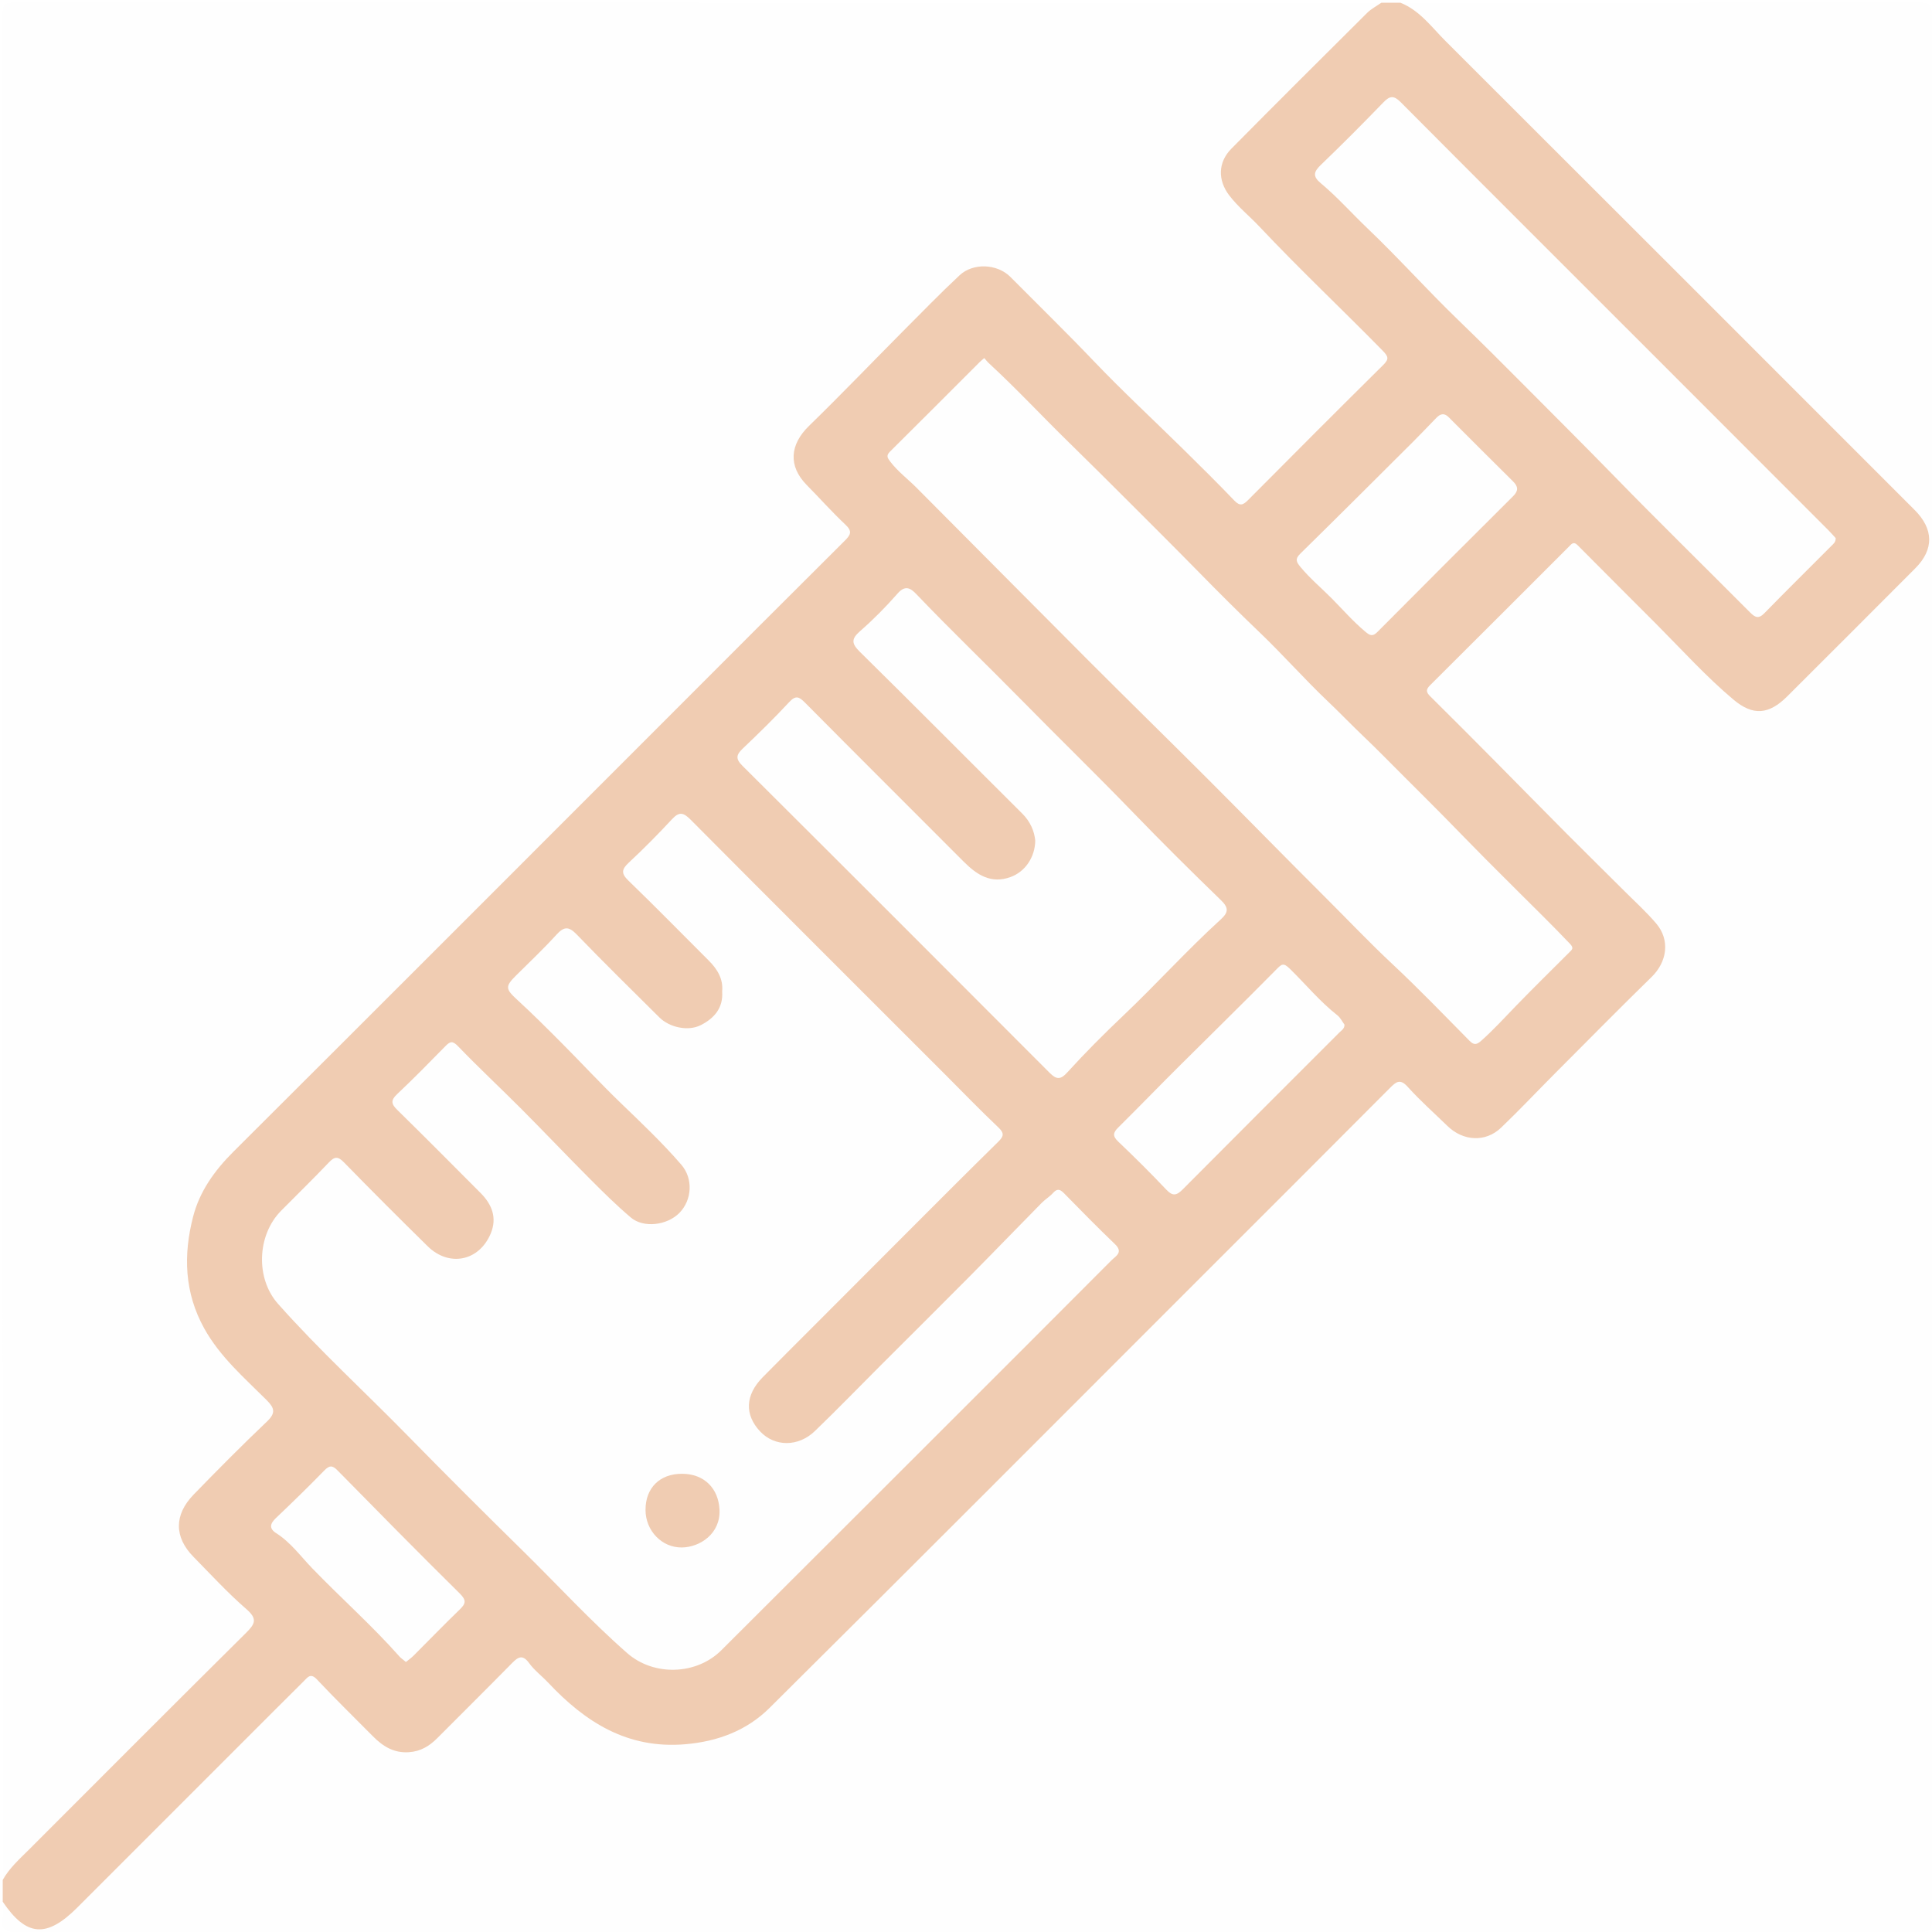
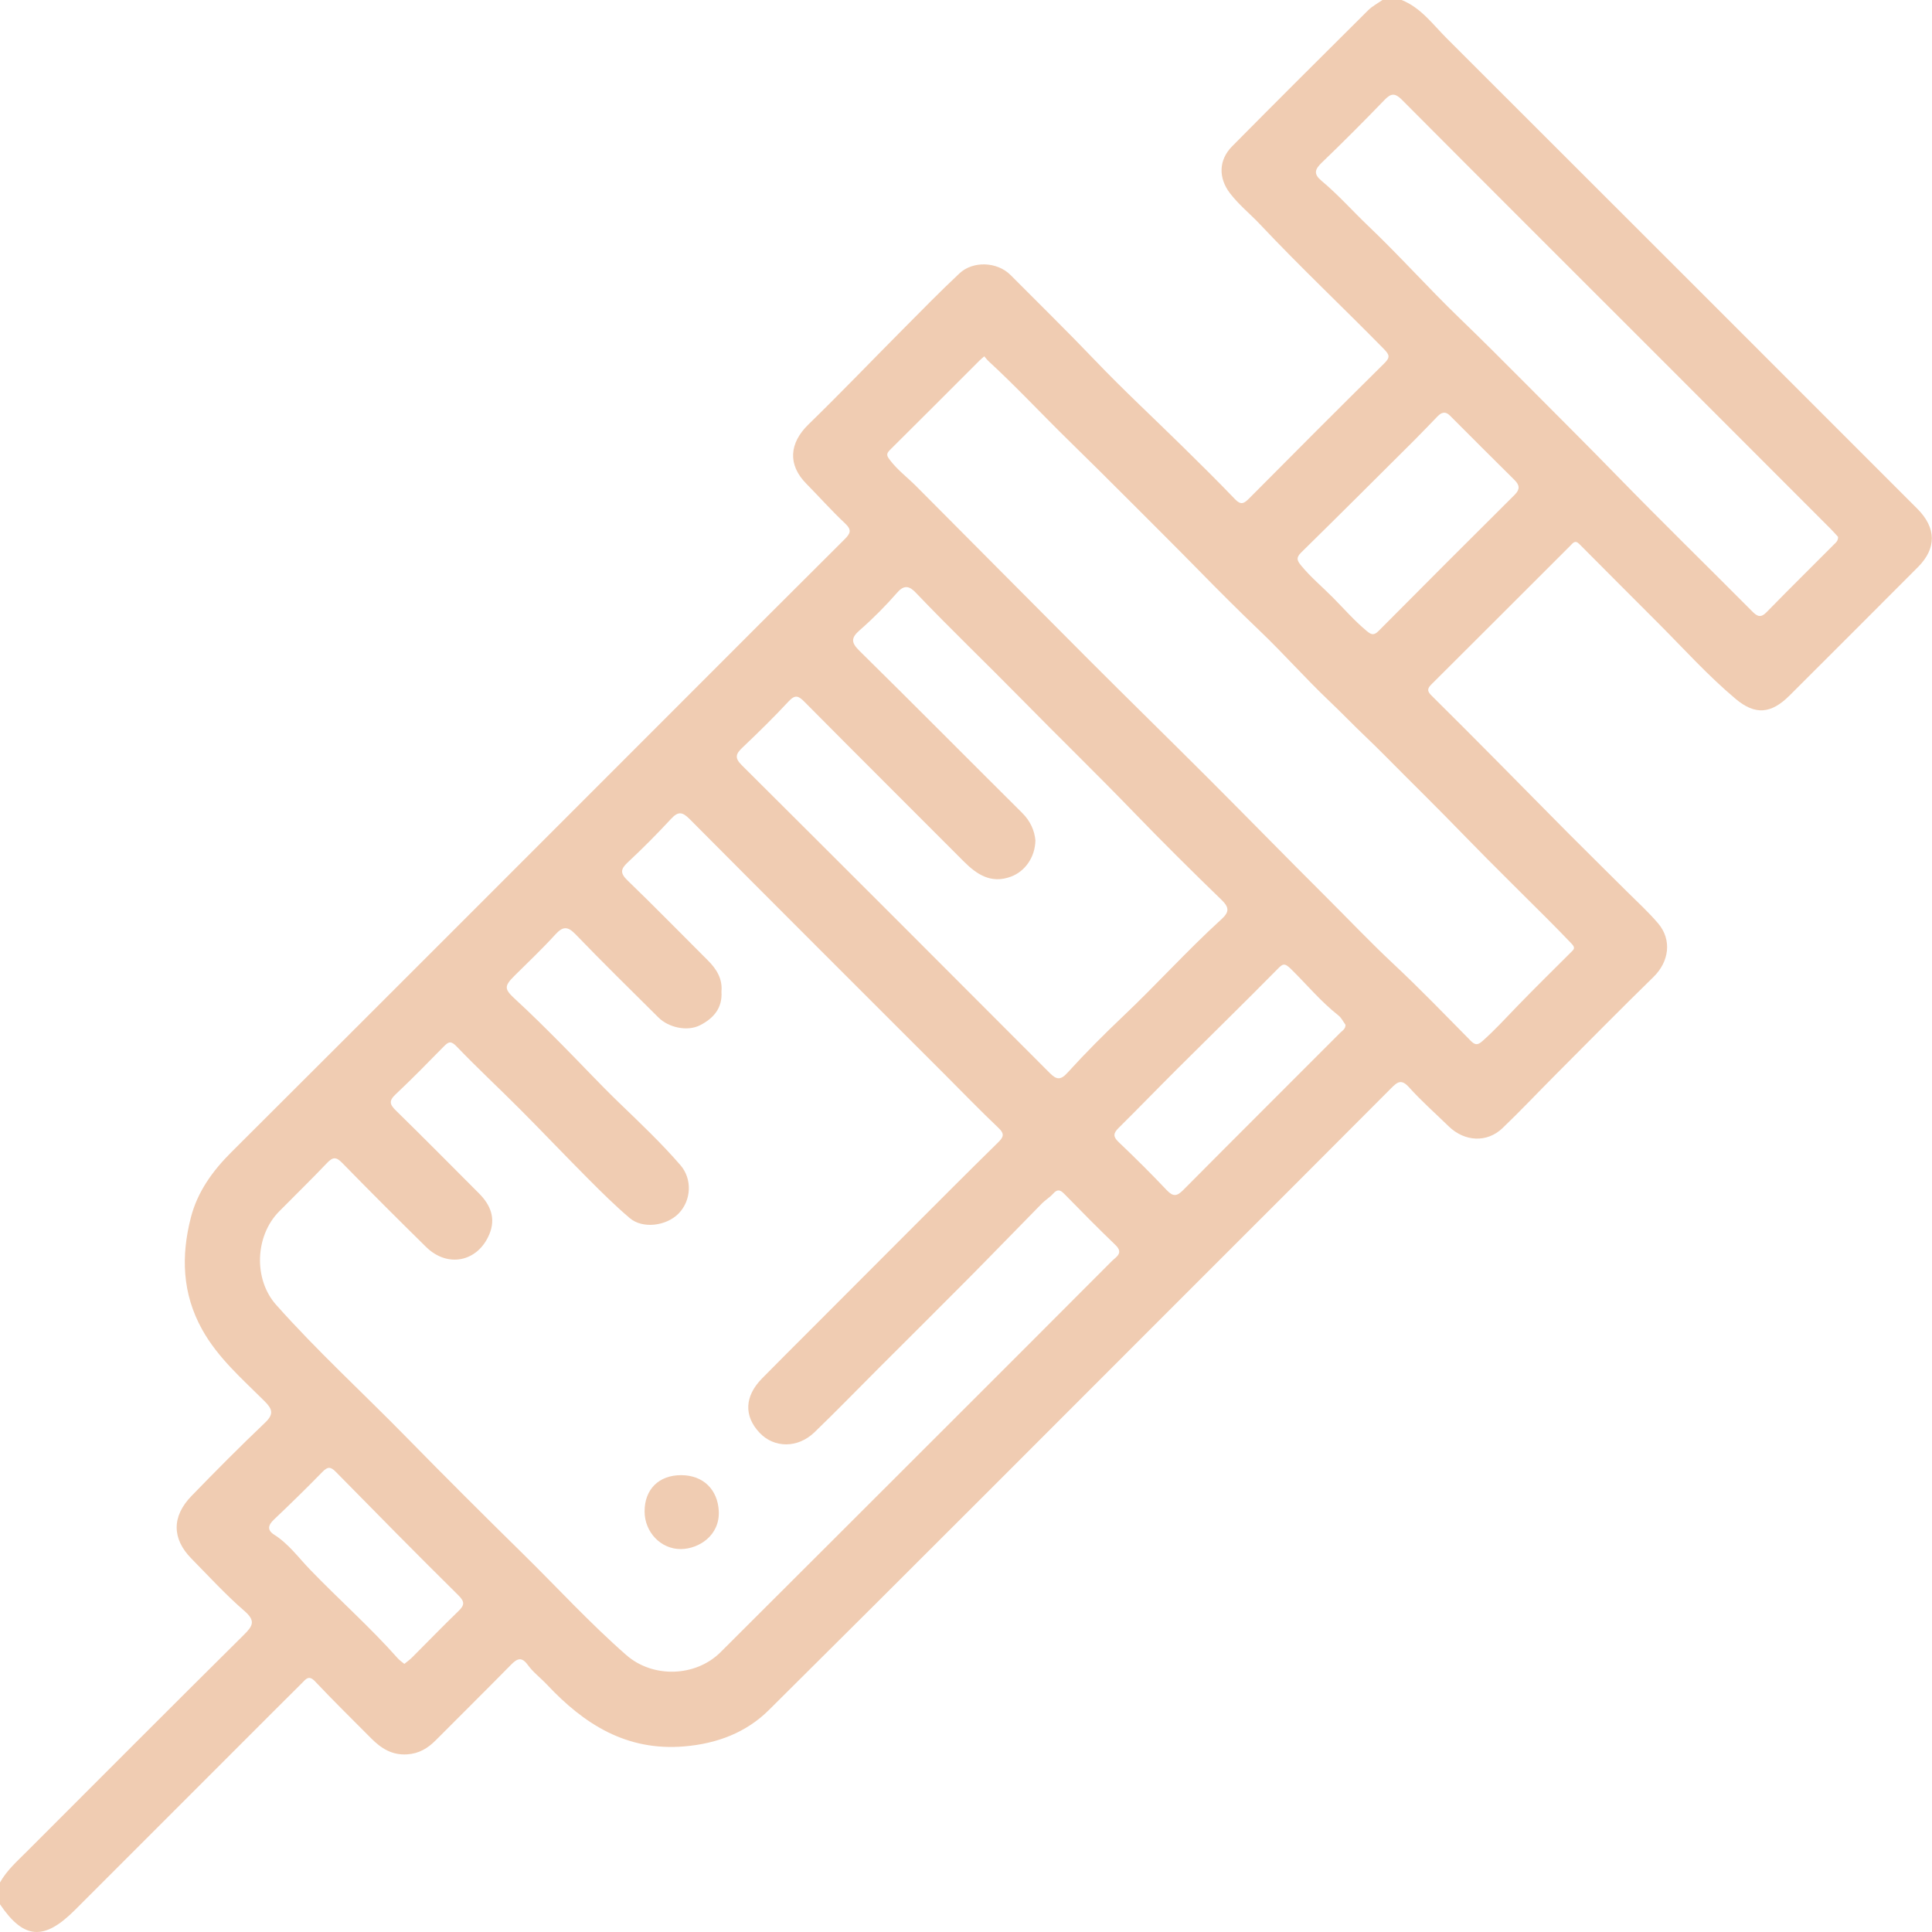
- <svg xmlns="http://www.w3.org/2000/svg" version="1.1" id="Layer_1" x="0px" y="0px" width="709.014px" height="709.024px" viewBox="0 0 709.014 709.024" enable-background="new 0 0 709.014 709.024" xml:space="preserve">
+ <svg xmlns="http://www.w3.org/2000/svg" version="1.1" id="Layer_1" x="0px" y="0px" width="706.99px" height="707.051px" viewBox="-1058.106 -18.112 706.99 707.051" enable-background="new -1058.106 -18.112 706.99 707.051" xml:space="preserve">
  <g>
    <g>
-       <path fill="#FEFEFE" d="M513.936,1c63.472,0,126.945,0.034,190.417-0.089c3.64-0.007,4.663,0.641,4.661,4.527    c-0.115,233.066-0.112,466.131-0.013,699.197c0.002,3.528-0.628,4.381-4.31,4.379c-232.899-0.114-465.798-0.117-698.697,0.01    c-4.239,0.002-5.762-0.874-5.05-5.123C1.27,701.956,1,699.912,1,697.913c2.054-0.331,2.346,1.495,3.126,2.634    c4.764,6.962,13.023,8.095,19.41,2.499c3.131-2.743,5.943-5.834,8.888-8.778c24.978-24.97,49.95-49.946,74.926-74.918    c1.295-1.295,2.552-2.632,3.964-3.806c2.148-1.786,4.047-1.734,6.105,0.36c6.748,6.867,13.798,13.431,20.365,20.484    c6.645,7.136,14.979,7.355,21.938,0.532c8.922-8.747,17.661-17.68,26.542-26.469c4.475-4.429,5.137-4.252,9.633,0.083    c7.417,7.151,14.393,14.773,23.026,20.614c17.49,11.833,47.176,10.559,64.138-6.45c74.351-74.55,148.851-148.953,223.322-223.384    c7.114-7.11,6.133-8.089,14.794,0.344c3.809,3.709,7.468,7.592,11.506,11.059c6.09,5.229,12.603,4.939,18.244-0.739    c18.181-18.302,36.431-36.535,54.719-54.731c5.313-5.287,5.618-12.881,0.464-18.339c-9.818-10.397-20.199-20.24-30.232-30.42    c-10.851-11.01-21.903-21.821-32.698-32.887c-4.756-4.876-9.513-9.773-14.568-14.351c-1.368-1.239-2.504-2.665-3.771-3.977    c-2.608-2.702-2.463-5.008,0.218-7.676c16.295-16.218,32.541-32.485,48.781-48.759c2.593-2.599,4.497-2.886,7.421,0.012    c15.121,14.986,29.869,30.345,45.263,45.06c3.598,3.439,6.66,7.418,10.784,10.344c6.466,4.587,11.452,4.52,16.999-0.962    c16.114-15.927,32.138-31.947,48.063-48.063c5.843-5.913,5.683-12.391-0.032-18.58c-0.904-0.979-1.869-1.901-2.811-2.843    C640.627,126.904,581.695,68.033,522.916,9.011C520.049,6.133,515.913,4.782,513.936,1z" />
-       <path fill="#FEFEFE" d="M1,689.914C1,461.871,1.013,233.828,0.894,5.785C0.892,1.813,1.575,0.88,5.709,0.883    C172.785,1.02,339.861,1,506.937,1c-0.049,2.968-3.009,3.208-4.552,4.752c-16.484,16.507-33.071,32.913-49.405,49.568    c-4.655,4.746-4.604,9.843-0.946,15.462c4.06,6.236,9.94,10.753,15.057,15.943c13.432,13.624,27.051,27.067,40.534,40.644    c3.638,3.664,3.792,4.284,0.048,8.05c-15.977,16.072-32.074,32.025-48.013,48.134c-3.021,3.053-5.471,3.126-8.428,0.185    c-7.659-7.62-15.23-15.327-22.91-22.927c-8.51-8.421-16.942-16.921-25.409-25.386c-7.406-7.404-14.96-14.668-22.181-22.245    c-3.688-3.87-7.59-7.489-11.542-11.037c-4.948-4.442-12.508-3.967-17.219,0.777c-18.299,18.427-36.66,36.791-55.076,55.101    c-5.663,5.63-5.739,12.025-0.707,18.296c4.502,5.611,10.112,10.115,14.892,15.448c2.606,2.907,2.391,5.169-0.332,7.642    c-1.354,1.23-2.595,2.588-3.891,3.885c-73.642,73.643-147.093,147.48-221.06,220.796c-19.096,18.928-21.444,52.631-2.825,72.859    c4.74,5.15,9.804,9.956,14.589,15.048c5.161,5.491,5.366,6.19-0.092,11.666c-7.882,7.907-15.812,15.767-23.673,23.694    c-9.513,9.593-8.951,16.754,0.939,25.78c6.484,5.917,12.623,12.264,18.62,18.713c1.652,1.776,1.662,3.519,0.279,5.378    c-1.199,1.612-2.692,2.954-4.105,4.367c-26.979,26.987-53.922,54.009-81.013,80.883C6.021,684.953,4.726,688.689,1,689.914z" />
-       <path fill="#F0CCB2" d="M1,689.914c2.474-4.408,6.219-7.715,9.728-11.224c26.498-26.504,52.948-53.057,79.565-79.44    c3.318-3.289,4.288-5.118,0.129-8.722c-6.852-5.938-13.017-12.674-19.39-19.155c-7.131-7.253-7.217-15.405,0.044-22.894    c8.81-9.087,17.733-18.077,26.901-26.8c3.335-3.173,2.751-4.989-0.198-7.93c-8.197-8.178-17.011-15.78-22.797-26.175    c-7.344-13.193-7.738-26.995-4.122-41.042c2.396-9.308,7.878-16.967,14.754-23.822c54.145-53.972,108.16-108.074,162.214-162.138    c20.726-20.73,41.418-41.493,62.21-62.158c2.145-2.132,2.835-3.424,0.244-5.855c-4.938-4.631-9.442-9.722-14.203-14.546    c-6.841-6.93-6.283-14.805,0.812-21.707c11.654-11.338,22.908-23.086,34.373-34.619c6.903-6.944,13.74-13.966,20.885-20.654    c4.951-4.634,13.813-4.29,18.693,0.627c10.25,10.327,20.662,20.489,30.717,31.02c10.501,10.999,21.683,21.346,32.522,32.023    c6.362,6.267,12.73,12.534,18.898,18.99c2.121,2.22,3.276,1.615,5.119-0.242c16.428-16.551,32.899-33.06,49.481-49.457    c2.232-2.207,2.001-3.106-0.172-5.322c-14.968-15.264-30.543-29.921-45.204-45.497c-3.616-3.842-7.795-7.184-11.048-11.421    c-4.292-5.59-4.223-12.167,0.759-17.204c16.516-16.698,33.159-33.272,49.818-49.827c1.494-1.485,3.46-2.495,5.206-3.725    c2.333,0,4.666,0,6.999,0c7.097,2.82,11.44,8.957,16.556,14.062c57.445,57.313,114.786,114.729,172.17,172.103    c6.977,6.976,7.145,14.457,0.245,21.38c-15.645,15.698-31.317,31.37-47.012,47.019c-6.738,6.718-12.555,7.221-19.72,1.202    c-10.043-8.437-18.834-18.193-28.075-27.473c-9.705-9.745-19.462-19.438-29.138-29.212c-1.563-1.579-2.34-0.312-3.23,0.577    c-16.981,16.954-33.928,33.942-50.942,50.863c-1.587,1.578-1.413,2.536,0.091,4.023c8.112,8.015,16.147,16.107,24.178,24.203    c8.633,8.704,17.205,17.468,25.854,26.156c7.112,7.145,14.309,14.204,21.446,21.325c3.866,3.858,7.94,7.547,11.463,11.7    c5.137,6.054,4.009,14.04-1.698,19.61c-12.005,11.717-23.777,23.674-35.621,35.556c-6.557,6.579-12.93,13.347-19.637,19.77    c-5.681,5.441-13.909,4.978-19.707-0.674c-4.854-4.732-9.962-9.234-14.484-14.263c-2.814-3.13-4.239-2.007-6.584,0.351    c-23.735,23.864-47.57,47.629-71.371,71.427c-52.081,52.073-104.059,104.249-156.339,156.12    c-8.296,8.231-18.909,12.283-30.927,13.299c-21.186,1.792-36.664-8.103-50.293-22.619c-2.271-2.419-5.021-4.46-6.946-7.114    c-2.331-3.214-3.935-2.453-6.245-0.103c-9.11,9.269-18.354,18.405-27.52,27.618c-2.906,2.92-6.106,4.857-10.44,5.136    c-5.567,0.358-9.555-2.214-13.184-5.871c-6.874-6.927-13.854-13.756-20.543-20.858c-2.344-2.488-3.43-0.696-4.786,0.649    c-7.101,7.038-14.16,14.119-21.23,21.188c-20.62,20.62-41.241,41.24-61.857,61.864C17.106,711.323,9.686,710.758,1,697.913    C1,695.246,1,692.58,1,689.914z" />
-       <path fill="#FEFEFE" d="M265.029,363.854c0.428-4.579-1.742-8.166-4.944-11.356c-9.795-9.759-19.452-19.66-29.401-29.259    c-2.776-2.679-2.616-4.159,0.083-6.67c5.484-5.103,10.766-10.443,15.862-15.935c2.577-2.778,4.123-2.528,6.734,0.098    c31.115,31.295,62.357,62.463,93.564,93.666c6.479,6.479,12.842,13.08,19.49,19.381c2.446,2.319,1.731,3.473-0.295,5.46    c-11.006,10.793-21.877,21.724-32.777,32.624c-12.1,12.101-24.183,24.219-36.27,36.332c-5.744,5.756-11.513,11.486-17.212,17.286    c-6.396,6.508-6.679,13.732-0.872,19.878c5.307,5.616,13.948,5.717,20.062-0.174c8.145-7.848,16.017-15.978,24.017-23.977    c10.805-10.804,21.659-21.559,32.416-32.41c8.999-9.078,17.876-18.277,26.844-27.386c1.272-1.292,2.909-2.239,4.106-3.587    c1.506-1.696,2.554-1.439,4.028,0.065c6.18,6.306,12.369,12.609,18.739,18.721c3.132,3.005,0.245,4.355-1.324,5.93    c-20.458,20.535-40.962,41.025-61.467,61.513c-27.222,27.2-54.44,54.405-81.693,81.574c-9.15,9.122-24.793,9.582-34.512,1.072    c-13.385-11.72-25.393-24.852-38.066-37.301c-14.328-14.074-28.548-28.262-42.602-42.609    c-15.802-16.132-32.492-31.395-47.507-48.296c-8.296-9.338-7.714-25.196,1.109-34.139c5.85-5.93,11.836-11.729,17.568-17.77    c2.109-2.223,3.341-2.238,5.522-0.005c10.126,10.37,20.379,20.618,30.717,30.778c7.864,7.729,18.884,5.494,23.135-4.654    c2.429-5.799,0.46-10.711-3.757-14.935c-10.123-10.14-20.196-20.332-30.438-30.35c-2.249-2.2-2.649-3.534-0.154-5.88    c6.066-5.704,11.893-11.664,17.726-17.609c1.732-1.765,2.613-2.074,4.664,0.06c7.551,7.858,15.546,15.287,23.24,23.01    c8.408,8.439,16.605,17.087,25.016,25.521c4.901,4.914,9.844,9.822,15.134,14.3c4.693,3.973,13.36,2.868,17.836-1.713    c4.647-4.757,5.083-12.59,0.676-17.687c-6.937-8.022-14.632-15.311-22.266-22.667c-7.376-7.108-14.337-14.643-21.567-21.905    c-5.378-5.401-10.773-10.795-16.387-15.946c-4.304-3.948-4.488-4.874-0.387-8.937c4.97-4.925,10.061-9.744,14.765-14.914    c2.754-3.027,4.489-3.202,7.464-0.114c9.938,10.317,20.18,20.341,30.338,30.444c3.729,3.708,10.587,5.182,15.207,2.823    C262.022,373.74,265.456,370.015,265.029,363.854z" />
-       <path fill="#FEFEFE" d="M361.212,131.403c0.603,0.685,1.065,1.315,1.629,1.835c10.102,9.306,19.454,19.37,29.258,28.959    c7.557,7.391,15.072,14.86,22.537,22.333c8.409,8.418,16.869,16.821,25.202,25.321c7.267,7.414,14.642,14.792,22.173,21.983    c8.73,8.335,16.729,17.436,25.484,25.743c4.438,4.211,8.659,8.631,13.088,12.845c5.041,4.795,9.892,9.79,14.817,14.707    c4.785,4.778,9.581,9.546,14.333,14.356c5.119,5.182,10.16,10.441,15.299,15.603c4.083,4.101,8.183,8.197,12.28,12.269    c6.335,6.296,12.703,12.548,18.864,19.022c1.501,1.577,0.773,2.095-0.203,3.07c-6.573,6.572-13.217,13.076-19.677,19.757    c-4.146,4.288-8.157,8.691-12.625,12.672c-1.742,1.552-2.703,1.775-4.412,0.045c-9.318-9.435-18.521-19.002-28.199-28.058    c-8.472-7.927-16.442-16.333-24.649-24.51c-14.453-14.4-28.704-29.002-43.131-43.429c-14.559-14.559-29.287-28.949-43.837-43.517    c-21.11-21.136-42.106-42.385-63.203-63.534c-3.157-3.165-6.769-5.853-9.516-9.464c-1.058-1.391-1.598-2.199-0.102-3.68    c11.009-10.9,21.937-21.883,32.896-32.834C359.98,132.439,360.494,132.035,361.212,131.403z" />
-       <path fill="#FEFEFE" d="M379.927,308.536c-0.324-3.507-1.79-7.002-4.81-10.004c-19.853-19.733-39.548-39.626-59.495-59.262    c-3.132-3.083-3.318-4.739,0.045-7.675c4.883-4.263,9.478-8.918,13.751-13.795c2.75-3.139,4.713-2.017,6.825,0.196    c12.572,13.173,25.732,25.764,38.482,38.746c13.584,13.832,27.494,27.339,40.966,41.283    c10.596,10.967,21.426,21.716,32.379,32.326c2.907,2.816,2.78,4.477-0.081,7.082c-12.402,11.293-23.633,23.78-35.81,35.328    c-7.061,6.696-13.991,13.647-20.562,20.875c-2.453,2.698-3.957,2.539-6.407,0.082c-37.531-37.636-75.109-75.224-112.78-112.719    c-2.643-2.63-2.166-4.086,0.229-6.36c5.797-5.506,11.522-11.106,16.959-16.964c2.395-2.58,3.609-2.034,5.794,0.171    c19.356,19.523,38.847,38.912,58.261,58.377c4.833,4.846,10.042,8.279,17.267,5.61    C376.153,319.908,379.818,314.71,379.927,308.536z" />
-       <path fill="#FEFEFE" d="M673.669,197.466c0.066,1.493-0.817,2.108-1.499,2.793c-8.224,8.26-16.525,16.445-24.666,24.785    c-2.135,2.187-3.409,1.554-5.257-0.304c-16.576-16.673-33.395-33.109-49.799-49.948c-10.844-11.132-21.874-22.09-32.819-33.112    c-8.142-8.199-16.35-16.389-24.675-24.434c-11.293-10.913-21.783-22.662-33.151-33.492c-5.754-5.482-11.029-11.473-17.141-16.56    c-3.013-2.508-2.523-4.186,0.094-6.698c7.806-7.494,15.445-15.169,22.962-22.954c2.387-2.472,3.841-2.539,6.34-0.028    c31.36,31.512,62.833,62.91,94.27,94.346c20.84,20.839,41.668,41.69,62.494,62.543    C671.866,195.446,672.834,196.563,673.669,197.466z" />
-       <path fill="#FEFEFE" d="M529.492,152.027c1.304,0.041,2.057,0.983,2.874,1.799c7.621,7.61,15.202,15.262,22.877,22.817    c1.967,1.936,2.046,3.472,0.063,5.446c-16.635,16.562-33.249,33.146-49.78,49.812c-1.794,1.808-2.755,1.353-4.449-0.062    c-4.458-3.725-8.285-8.128-12.329-12.212c-3.817-3.855-8.05-7.371-11.533-11.609c-1.534-1.867-1.986-2.896-0.021-4.826    c13.884-13.63,27.65-27.38,41.435-41.111c2.706-2.695,5.321-5.48,7.991-8.212C527.432,153.039,528.207,152.13,529.492,152.027z" />
-       <path fill="#FEFEFE" d="M493.414,376.047c0.024,1.532-1.14,2.118-1.916,2.895c-19.159,19.194-38.374,38.332-57.48,57.577    c-2.246,2.262-3.661,2.537-5.994,0.071c-5.714-6.042-11.622-11.91-17.651-17.639c-2.12-2.015-1.917-3.262,0.003-5.162    c7.291-7.216,14.423-14.592,21.688-21.833c12.091-12.05,24.309-23.972,36.293-36.127c2.019-2.048,2.599-2.661,5.064-0.242    c5.781,5.674,10.966,11.973,17.378,17.014C491.93,373.488,492.604,374.951,493.414,376.047z" />
-       <path fill="#FEFEFE" d="M148.97,609.927c-0.916-0.768-1.751-1.307-2.387-2.025c-10.1-11.396-21.522-21.495-32.083-32.446    c-4.192-4.346-7.863-9.456-13.141-12.8c-2.653-1.681-2.3-3.461-0.101-5.547c6.025-5.717,11.975-11.519,17.769-17.468    c1.875-1.925,2.97-1.921,4.83-0.028c14.873,15.134,29.754,30.262,44.854,45.168c2.514,2.482,2.263,3.706,0.003,5.888    c-5.752,5.554-11.305,11.314-16.964,16.965C150.951,608.433,150.004,609.082,148.97,609.927z" />
-       <path fill="#F0CCB2" d="M236.899,554.151c-0.023-8.102,5.236-13.314,13.41-13.292c8.105,0.022,13.374,5.334,13.742,13.187    c0.415,8.858-7.249,13.78-13.797,13.861C242.846,567.999,236.92,561.731,236.899,554.151z" />
+       <path fill="#F0CCB2" d="M-356.443,168.053c-57.384-57.374-114.725-114.79-172.17-172.103c-5.116-5.105-9.459-11.242-16.556-14.062    c-2.333,0-4.666,0-6.999,0c-1.746,1.23-3.712,2.24-5.206,3.725c-16.659,16.555-33.302,33.129-49.818,49.827    c-4.982,5.037-5.051,11.614-0.759,17.204c3.253,4.237,7.432,7.579,11.048,11.421c14.661,15.576,30.236,30.233,45.204,45.497    c2.173,2.216,2.404,3.115,0.172,5.322c-16.582,16.397-33.053,32.906-49.481,49.457c-1.843,1.857-2.998,2.462-5.119,0.242    c-6.168-6.456-12.536-12.723-18.898-18.99c-10.839-10.677-22.021-21.024-32.522-32.023c-10.055-10.531-20.467-20.693-30.717-31.02    c-4.88-4.917-13.742-5.261-18.693-0.627c-7.145,6.688-13.982,13.71-20.885,20.654c-11.465,11.533-22.719,23.281-34.373,34.619    c-7.095,6.902-7.653,14.777-0.812,21.707c4.761,4.824,9.265,9.915,14.203,14.546c2.591,2.431,1.901,3.723-0.244,5.855    c-20.792,20.665-41.484,41.428-62.21,62.158c-54.054,54.064-108.069,108.166-162.214,162.138    c-6.876,6.855-12.358,14.514-14.754,23.822c-3.616,14.047-3.222,27.849,4.122,41.042c5.786,10.395,14.6,17.997,22.797,26.175    c2.949,2.941,3.533,4.757,0.198,7.93c-9.168,8.723-18.091,17.713-26.901,26.8c-7.261,7.489-7.175,15.641-0.044,22.894    c6.373,6.481,12.538,13.217,19.39,19.155c4.159,3.604,3.189,5.433-0.129,8.722c-26.617,26.383-53.067,52.936-79.565,79.44    c-3.509,3.509-7.254,6.816-9.728,11.224c0,2.666,0,5.332,0,7.999c8.686,12.845,16.106,13.41,27.411,2.099    c20.616-20.624,41.237-41.244,61.857-61.864c7.07-7.069,14.129-14.15,21.23-21.188c1.356-1.345,2.442-3.137,4.786-0.649    c6.689,7.102,13.669,13.931,20.543,20.858c3.629,3.657,7.617,6.229,13.184,5.871c4.334-0.279,7.534-2.216,10.44-5.136    c9.166-9.213,18.41-18.349,27.52-27.618c2.31-2.35,3.914-3.111,6.245,0.103c1.925,2.654,4.675,4.695,6.946,7.114    c13.629,14.516,29.107,24.411,50.293,22.619c12.018-1.016,22.631-5.068,30.927-13.299    c52.28-51.871,104.258-104.047,156.339-156.12c23.801-23.798,47.636-47.563,71.371-71.427c2.345-2.358,3.77-3.481,6.584-0.351    c4.522,5.029,9.63,9.531,14.484,14.263c5.798,5.652,14.026,6.115,19.707,0.674c6.707-6.423,13.08-13.191,19.637-19.77    c11.844-11.882,23.616-23.839,35.621-35.556c5.707-5.57,6.835-13.556,1.698-19.61c-3.523-4.153-7.597-7.842-11.463-11.7    c-7.137-7.121-14.334-14.18-21.446-21.325c-8.649-8.688-17.221-17.452-25.854-26.156c-8.031-8.096-16.066-16.188-24.178-24.203    c-1.504-1.487-1.678-2.445-0.091-4.023c17.014-16.921,33.961-33.909,50.942-50.863c0.89-0.889,1.667-2.156,3.23-0.577    c9.676,9.774,19.433,19.467,29.138,29.212c9.241,9.28,18.032,19.036,28.075,27.473c7.165,6.019,12.982,5.516,19.72-1.202    c15.695-15.649,31.367-31.321,47.012-47.019C-349.298,182.51-349.466,175.029-356.443,168.053z M-786.447,255.529    c5.797-5.506,11.522-11.106,16.959-16.964c2.395-2.58,3.609-2.034,5.794,0.171c19.356,19.523,38.847,38.912,58.261,58.377    c4.833,4.846,10.042,8.279,17.267,5.61c5.213-1.925,8.878-7.123,8.987-13.297c-0.324-3.507-1.79-7.002-4.81-10.004    c-19.853-19.733-39.548-39.626-59.495-59.262c-3.132-3.083-3.318-4.739,0.045-7.675c4.883-4.263,9.478-8.918,13.751-13.795    c2.75-3.139,4.713-2.017,6.825,0.196c12.572,13.173,25.732,25.764,38.482,38.746c13.584,13.832,27.494,27.339,40.966,41.283    c10.596,10.967,21.426,21.716,32.379,32.326c2.907,2.816,2.78,4.477-0.081,7.082c-12.402,11.293-23.633,23.78-35.81,35.328    c-7.061,6.696-13.991,13.647-20.562,20.875c-2.453,2.698-3.957,2.539-6.407,0.082c-37.531-37.636-75.109-75.224-112.78-112.719    C-789.319,259.259-788.842,257.803-786.447,255.529z M-890.392,571.559c-5.752,5.554-11.305,11.314-16.964,16.965    c-0.799,0.799-1.746,1.448-2.78,2.293c-0.916-0.768-1.751-1.307-2.387-2.025c-10.1-11.396-21.522-21.495-32.083-32.446    c-4.192-4.346-7.863-9.456-13.141-12.8c-2.653-1.681-2.3-3.461-0.101-5.547c6.025-5.717,11.975-11.519,17.769-17.468    c1.875-1.925,2.97-1.921,4.83-0.028c14.873,15.134,29.754,30.262,44.854,45.168C-887.881,568.153-888.132,569.377-890.392,571.559    z M-651.227,443.431c-20.458,20.535-40.962,41.025-61.467,61.513c-27.222,27.2-54.44,54.405-81.693,81.574    c-9.15,9.122-24.793,9.582-34.512,1.072c-13.385-11.72-25.393-24.852-38.066-37.301c-14.328-14.074-28.548-28.262-42.602-42.609    c-15.802-16.132-32.492-31.395-47.507-48.296c-8.296-9.338-7.714-25.196,1.109-34.139c5.85-5.93,11.836-11.729,17.568-17.77    c2.109-2.223,3.341-2.238,5.522-0.005c10.126,10.37,20.379,20.618,30.717,30.778c7.864,7.729,18.884,5.494,23.135-4.654    c2.429-5.799,0.46-10.711-3.757-14.935c-10.123-10.14-20.196-20.332-30.438-30.35c-2.249-2.2-2.649-3.534-0.154-5.88    c6.066-5.704,11.893-11.664,17.726-17.609c1.732-1.765,2.613-2.074,4.664,0.06c7.551,7.858,15.546,15.287,23.24,23.01    c8.408,8.439,16.605,17.087,25.016,25.521c4.901,4.914,9.844,9.822,15.134,14.3c4.693,3.973,13.36,2.868,17.836-1.713    c4.647-4.757,5.083-12.59,0.676-17.687c-6.937-8.022-14.632-15.311-22.266-22.667c-7.376-7.108-14.337-14.643-21.567-21.905    c-5.378-5.401-10.773-10.795-16.387-15.946c-4.304-3.948-4.488-4.874-0.387-8.937c4.97-4.925,10.061-9.744,14.765-14.914    c2.754-3.027,4.489-3.202,7.464-0.114c9.938,10.317,20.18,20.341,30.338,30.444c3.729,3.708,10.587,5.182,15.207,2.823    c4.829-2.465,8.263-6.19,7.836-12.351c0.428-4.579-1.742-8.166-4.944-11.356c-9.795-9.759-19.452-19.66-29.401-29.259    c-2.776-2.679-2.616-4.159,0.083-6.67c5.484-5.103,10.766-10.443,15.862-15.935c2.577-2.778,4.123-2.528,6.734,0.098    c31.115,31.295,62.357,62.463,93.564,93.666c6.479,6.479,12.842,13.08,19.49,19.381c2.446,2.319,1.731,3.473-0.295,5.46    c-11.006,10.793-21.877,21.724-32.777,32.624c-12.1,12.101-24.183,24.219-36.27,36.332c-5.744,5.756-11.513,11.486-17.212,17.286    c-6.396,6.508-6.679,13.732-0.872,19.878c5.307,5.616,13.948,5.717,20.062-0.174c8.145-7.848,16.017-15.978,24.017-23.977    c10.805-10.804,21.659-21.559,32.416-32.41c8.999-9.078,17.876-18.277,26.844-27.386c1.272-1.292,2.909-2.239,4.106-3.587    c1.506-1.696,2.554-1.439,4.028,0.065c6.18,6.306,12.369,12.609,18.739,18.721C-646.771,440.506-649.658,441.856-651.227,443.431z     M-567.608,359.832c-19.159,19.194-38.374,38.332-57.48,57.577c-2.246,2.262-3.661,2.537-5.994,0.071    c-5.714-6.042-11.622-11.91-17.651-17.639c-2.12-2.015-1.917-3.262,0.003-5.162c7.291-7.216,14.423-14.592,21.688-21.833    c12.091-12.05,24.309-23.972,36.293-36.127c2.019-2.048,2.599-2.661,5.064-0.242c5.781,5.674,10.966,11.973,17.378,17.014    c1.131,0.887,1.805,2.35,2.615,3.446C-565.668,358.469-566.832,359.055-567.608,359.832z M-529.373,280.375    c5.119,5.182,10.16,10.441,15.299,15.603c4.083,4.101,8.183,8.197,12.28,12.269c6.335,6.296,12.703,12.548,18.864,19.022    c1.501,1.577,0.773,2.095-0.203,3.07c-6.573,6.572-13.217,13.076-19.677,19.757c-4.146,4.288-8.157,8.691-12.625,12.672    c-1.742,1.552-2.703,1.775-4.412,0.045c-9.318-9.435-18.521-19.002-28.199-28.058c-8.472-7.927-16.442-16.333-24.649-24.51    c-14.453-14.4-28.704-29.002-43.131-43.429c-14.559-14.559-29.287-28.949-43.837-43.517    c-21.11-21.136-42.106-42.385-63.203-63.534c-3.157-3.165-6.769-5.853-9.516-9.464c-1.058-1.391-1.598-2.199-0.102-3.68    c11.009-10.9,21.937-21.883,32.896-32.834c0.462-0.458,0.976-0.862,1.694-1.494c0.603,0.685,1.065,1.315,1.629,1.835    c10.102,9.306,19.454,19.37,29.258,28.959c7.557,7.391,15.072,14.86,22.537,22.333c8.409,8.418,16.869,16.821,25.202,25.321    c7.267,7.414,14.642,14.792,22.173,21.983c8.73,8.335,16.729,17.436,25.484,25.743c4.438,4.211,8.659,8.631,13.088,12.845    c5.041,4.795,9.892,9.79,14.817,14.707C-538.921,270.797-534.125,275.565-529.373,280.375z M-503.8,162.979    c-16.635,16.562-33.249,33.146-49.78,49.812c-1.794,1.808-2.755,1.353-4.449-0.062c-4.458-3.725-8.285-8.128-12.329-12.212    c-3.817-3.855-8.05-7.371-11.533-11.609c-1.534-1.867-1.986-2.896-0.021-4.826c13.884-13.63,27.65-27.38,41.435-41.111    c2.706-2.695,5.321-5.48,7.991-8.212c0.812-0.83,1.587-1.739,2.872-1.842c1.304,0.041,2.057,0.983,2.874,1.799    c7.621,7.61,15.202,15.262,22.877,22.817C-501.896,159.469-501.817,161.005-503.8,162.979z M-386.936,181.149    c-8.224,8.26-16.525,16.445-24.666,24.785c-2.135,2.187-3.409,1.554-5.257-0.304c-16.576-16.673-33.395-33.109-49.799-49.948    c-10.844-11.132-21.874-22.09-32.819-33.112c-8.142-8.199-16.35-16.389-24.675-24.434c-11.293-10.913-21.783-22.662-33.151-33.492    c-5.754-5.482-11.029-11.473-17.141-16.56c-3.013-2.508-2.523-4.186,0.094-6.698c7.806-7.494,15.445-15.169,22.962-22.954    c2.387-2.472,3.841-2.539,6.34-0.028c31.36,31.512,62.833,62.91,94.27,94.346c20.84,20.839,41.668,41.69,62.494,62.543    c1.044,1.043,2.012,2.16,2.847,3.063C-385.371,179.849-386.254,180.464-386.936,181.149z" />
+       <path fill="#F0CCB2" d="M-822.207,535.041c-0.023-8.102,5.236-13.314,13.41-13.292c8.105,0.022,13.374,5.334,13.742,13.187    c0.415,8.858-7.249,13.78-13.797,13.861C-816.26,548.889-822.186,542.621-822.207,535.041z" />
    </g>
  </g>
</svg>
